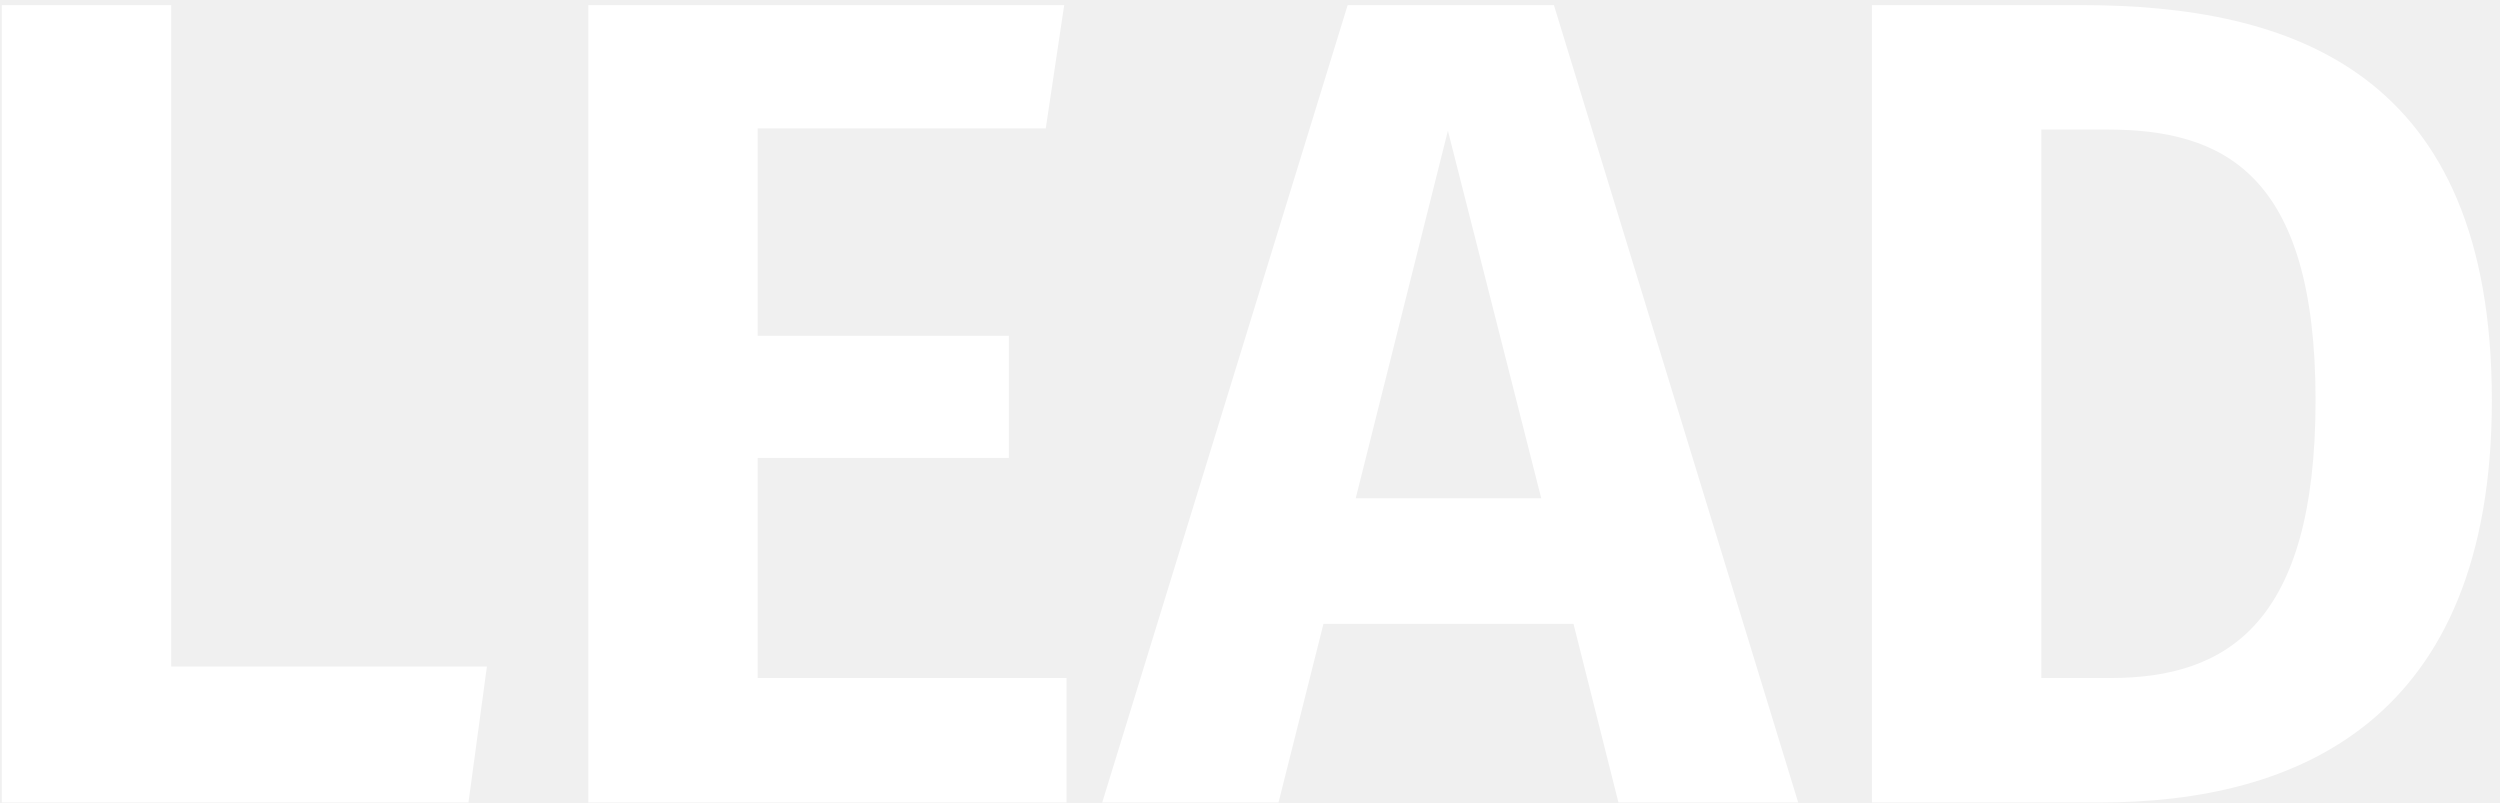
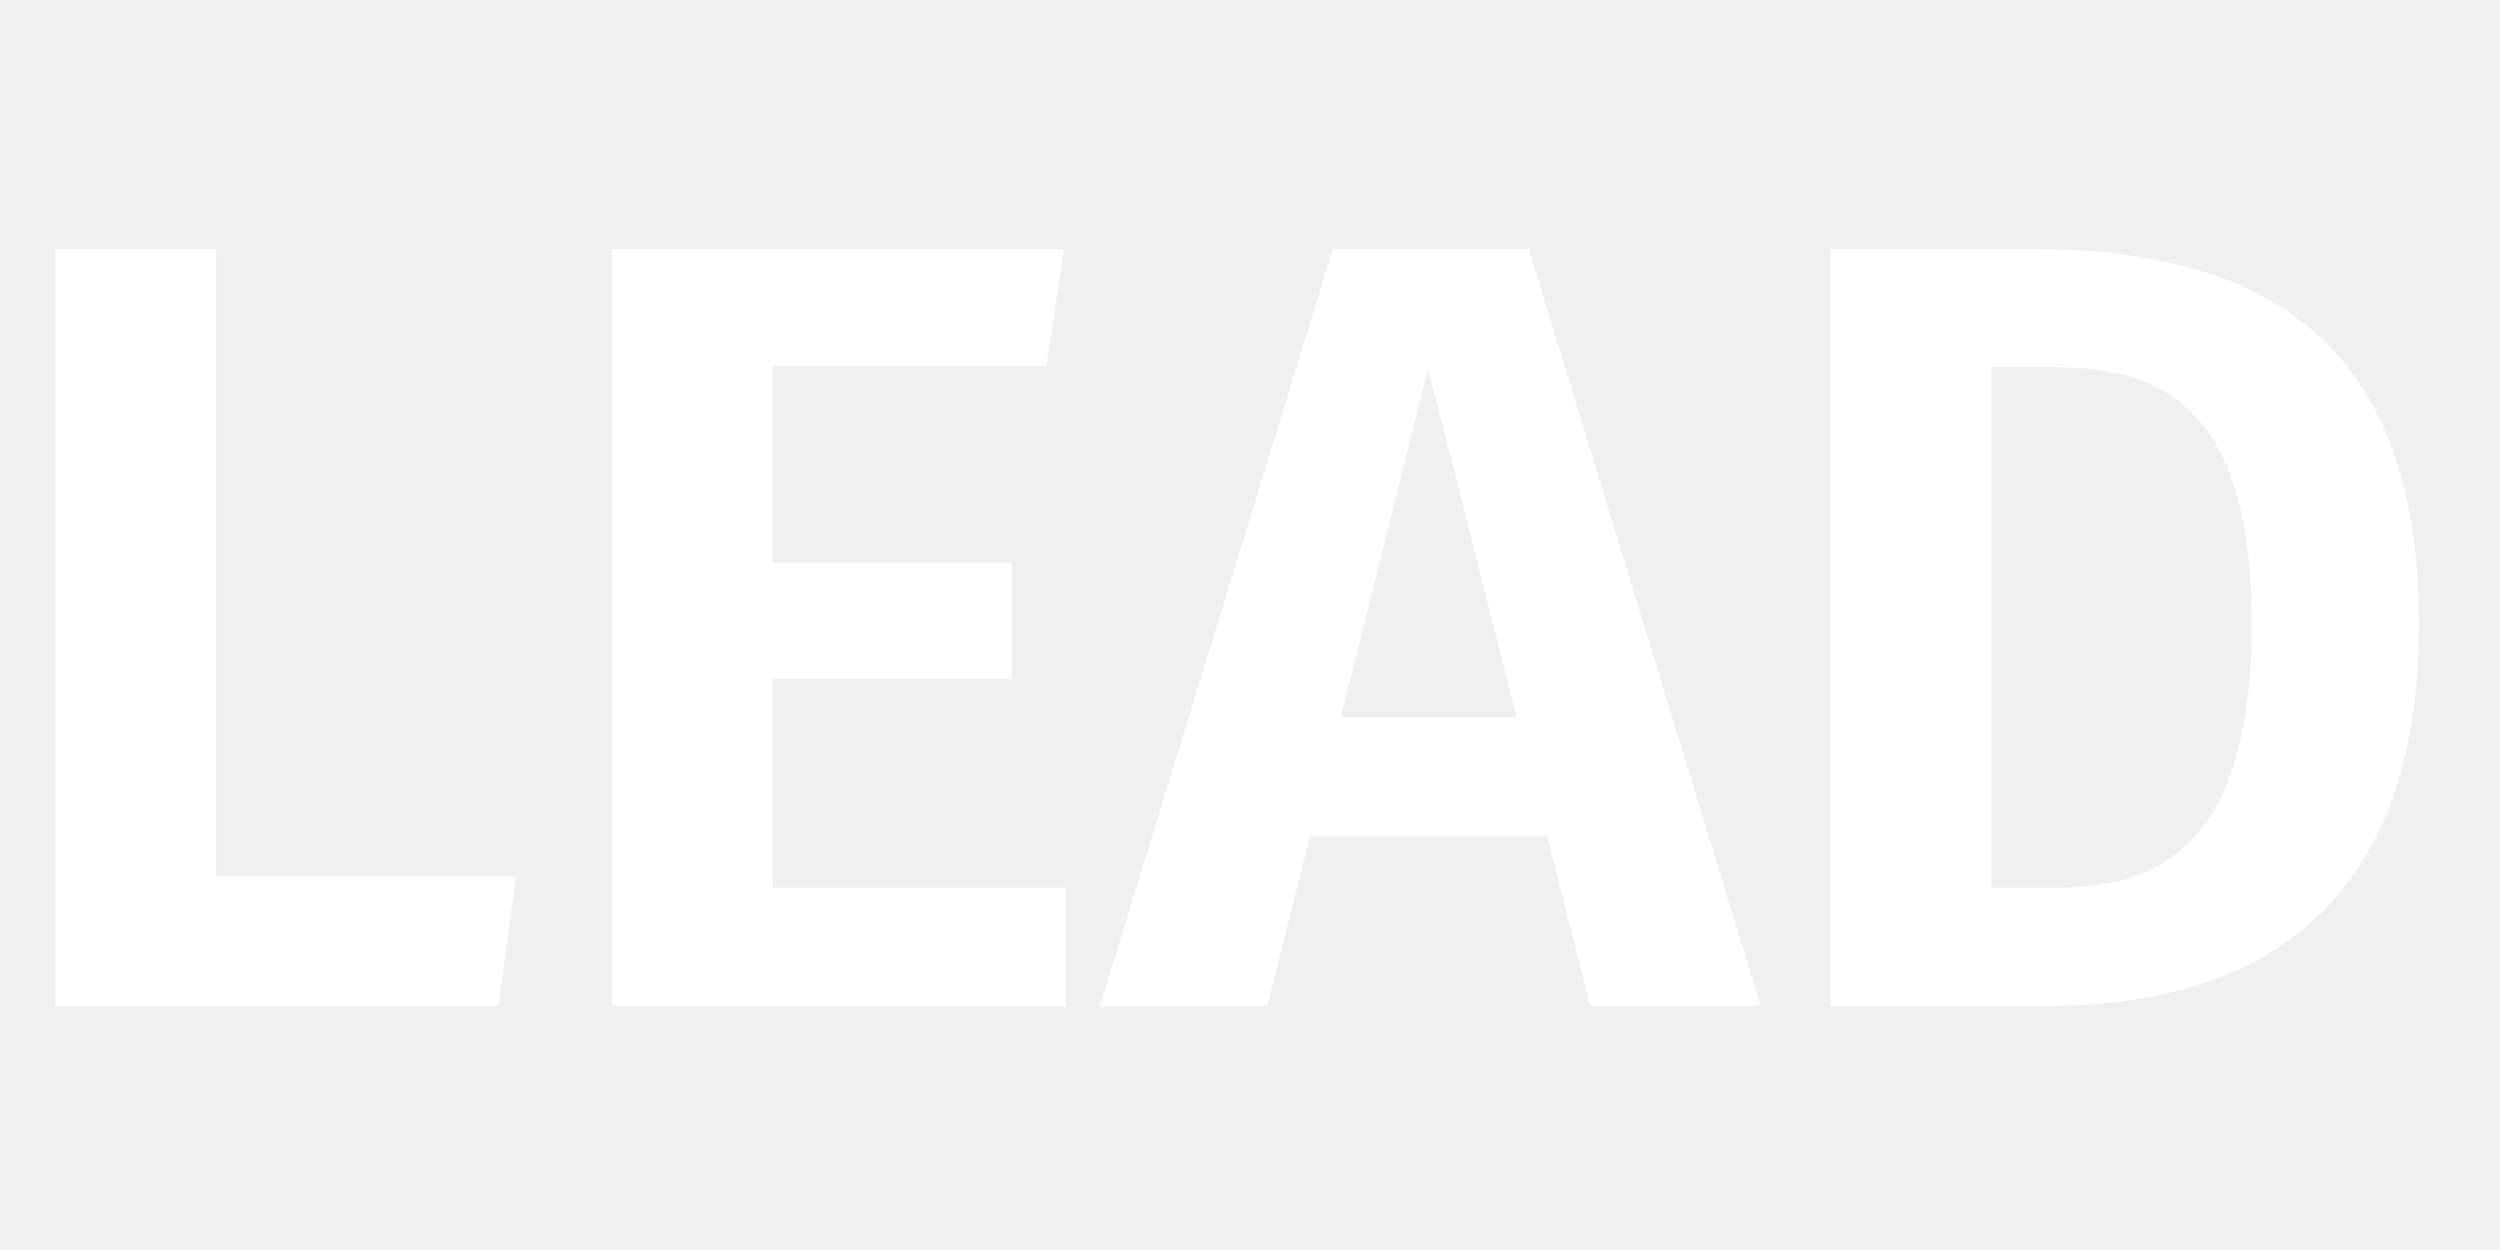
- <svg xmlns="http://www.w3.org/2000/svg" width="243px" height="78px" viewBox="0 0 243 78" version="1.1">
+ <svg xmlns="http://www.w3.org/2000/svg" width="256px" height="128px" viewBox="0 0 256 128" version="1.1">
  <defs />
  <g id="Physics-Tool" stroke="none" stroke-width="1" fill="none" fill-rule="evenodd">
-     <g id="Just-Text" transform="translate(-607, -502)" fill="#FFFFFF">
+     <g id="Just-Text" transform="translate(-601.5, -477)" fill="#FFFFFF">
      <path d="M623.64,566.784 L623.64,502.496 L607.176,502.496 L607.176,580 L652.536,580 L654.328,566.784 L623.64,566.784 Z M708.648,514.48 L710.44,502.496 L664.184,502.496 L664.184,580 L710.664,580 L710.664,567.904 L680.648,567.904 L680.648,546.512 L705.064,546.512 L705.064,534.64 L680.648,534.64 L680.648,514.48 L708.648,514.48 Z M759.944,562.64 L735.64,562.64 L731.272,580 L714.136,580 L737.992,502.496 L758.04,502.496 L781.784,580 L764.312,580 L759.944,562.64 Z M756.808,550.432 L747.736,514.704 L738.776,550.432 L756.808,550.432 Z M809.224,502.496 C829.72,502.496 849.208,508.88 849.208,540.912 C849.208,572.16 830.168,580 811.128,580 L788.952,580 L788.952,502.496 L809.224,502.496 Z M805.416,514.592 L805.416,567.904 L812.136,567.904 C823.448,567.904 832.072,562.64 832.072,540.912 C832.072,518.736 823,514.592 811.8,514.592 L805.416,514.592 Z" id="LEAD-Copy" />
    </g>
  </g>
</svg>
